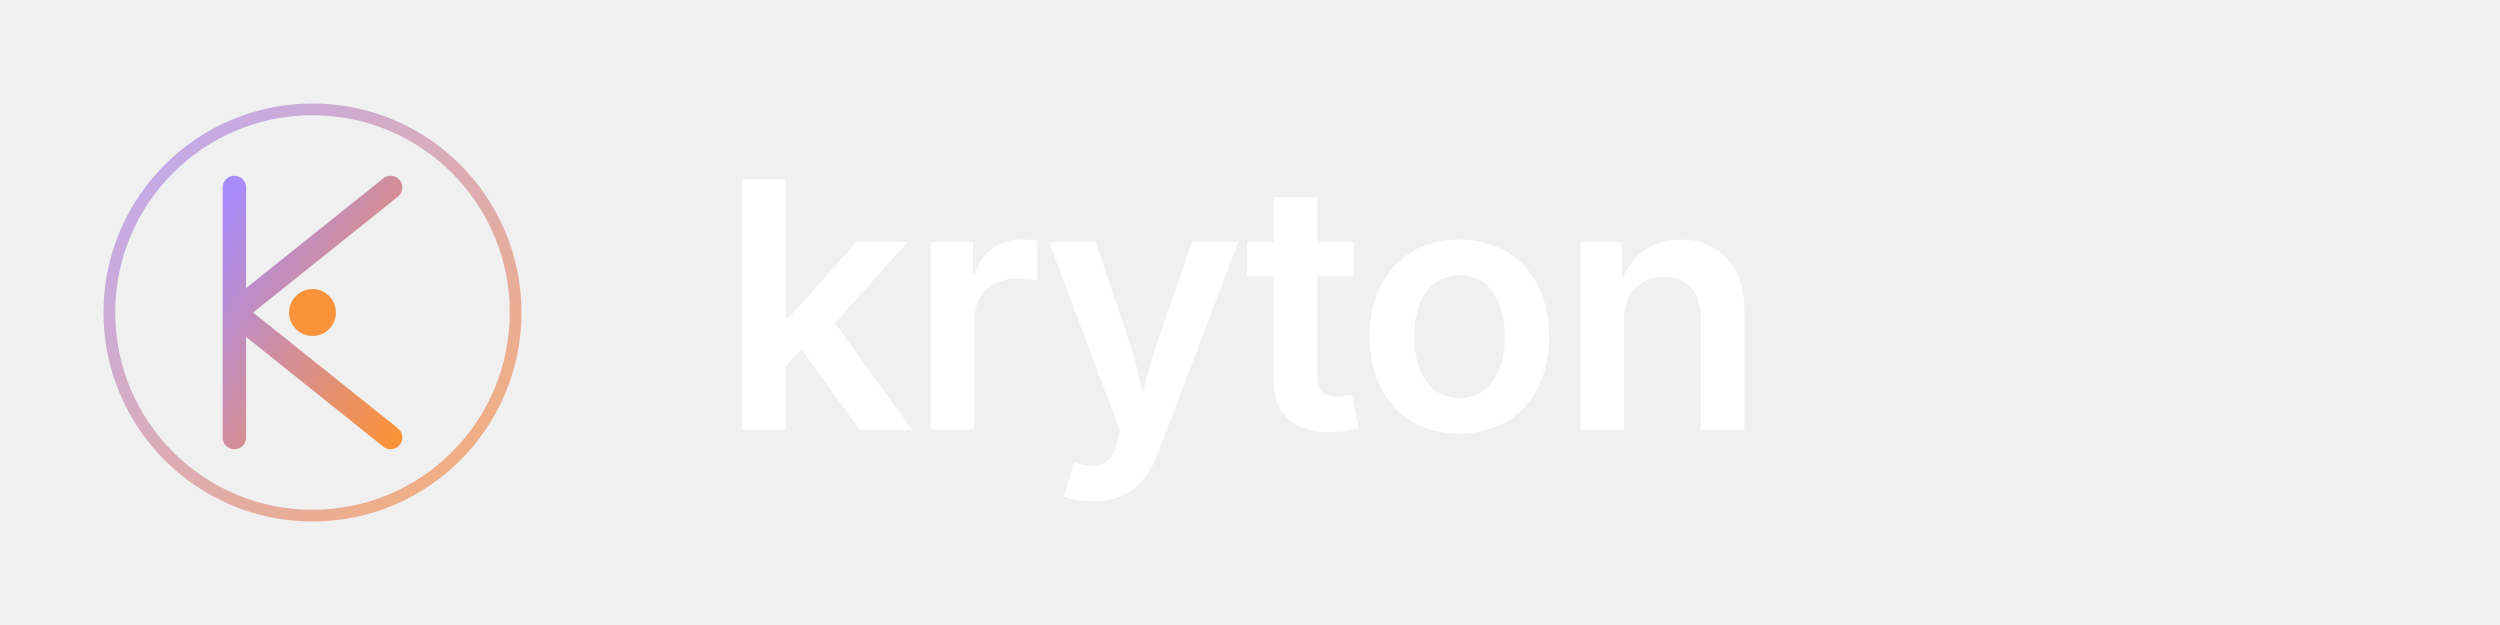
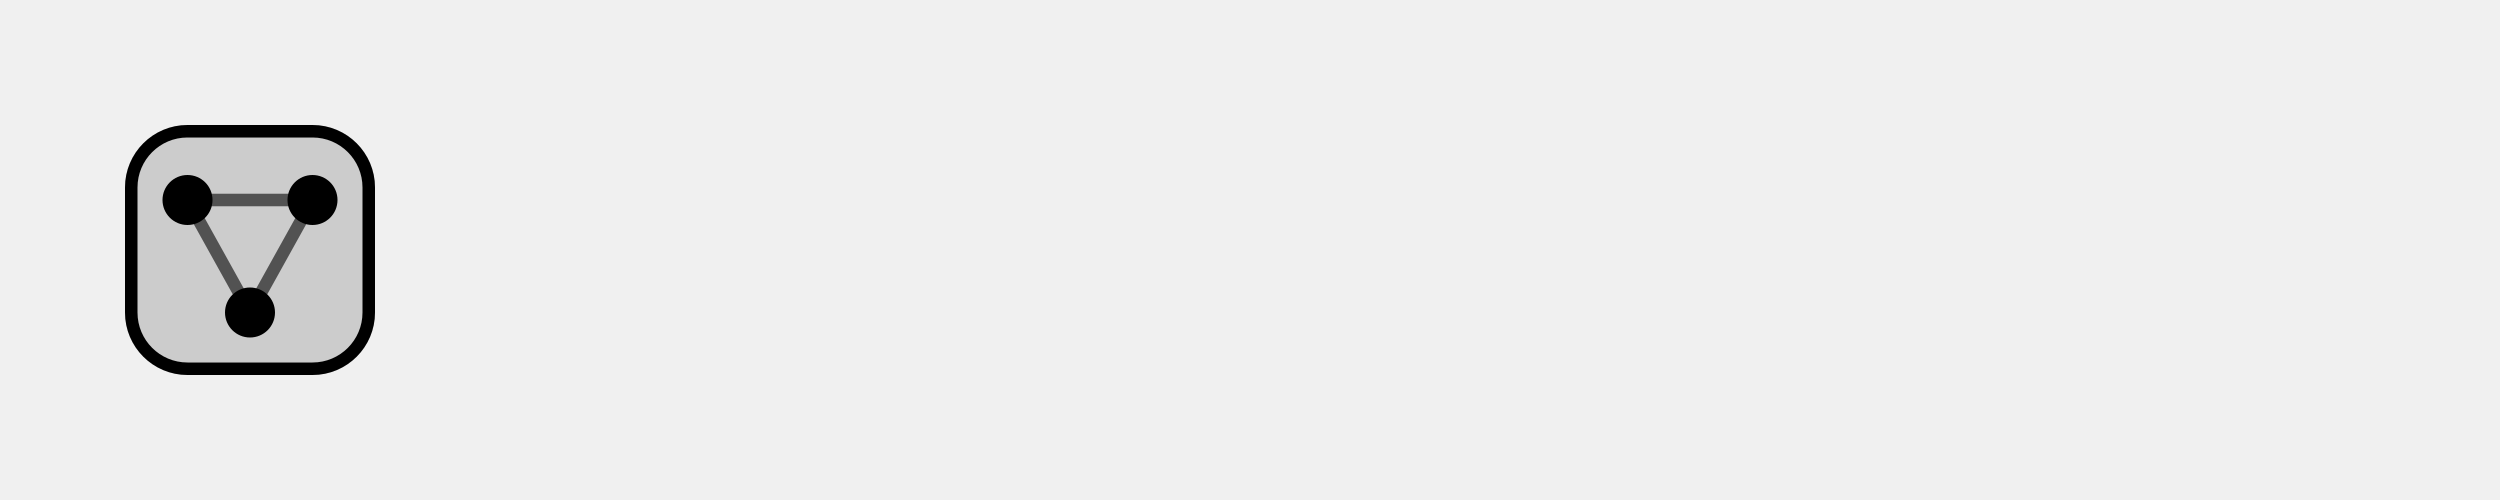
- <svg xmlns="http://www.w3.org/2000/svg" viewBox="0 0 320 80" width="320" height="80">
-   <defs>
-     <linearGradient id="kryton-gradient" x1="0%" y1="0%" x2="100%" y2="100%">
-       <stop offset="0%" stop-color="#a78bfa" />
-       <stop offset="100%" stop-color="#fb923c" />
-     </linearGradient>
-   </defs>
+ <svg xmlns="http://www.w3.org/2000/svg" width="200" height="40" viewBox="0 0 200 40" fill="none" color="oklch(0.72 0.18 295)">
  <g transform="translate(8 8)">
-     <circle cx="32" cy="32" r="26" fill="none" stroke="url(#kryton-gradient)" stroke-width="1.5" opacity="0.7" />
-     <path d="M22 16 L22 48 M22 32 L42 16 M22 32 L42 48" stroke="url(#kryton-gradient)" stroke-width="3" stroke-linecap="round" fill="none" />
-     <circle cx="32" cy="32" r="3" fill="#fb923c" />
+     <rect x="2" y="2" width="20" height="20" rx="5" fill="currentColor" opacity="0.15" />
+     <rect x="2.5" y="2.5" width="19" height="19" rx="4.5" stroke="currentColor" stroke-width="1" />
+     <circle cx="7" cy="8" r="2" fill="currentColor" />
+     <circle cx="17" cy="8" r="2" fill="currentColor" />
+     <circle cx="12" cy="17" r="2" fill="currentColor" />
+     <path d="M7 8 L17 8 M7 8 L12 17 M17 8 L12 17" stroke="currentColor" stroke-width="1" opacity="0.6" />
  </g>
-   <text x="92" y="55" font-family="Inter, system-ui, -apple-system, 'Segoe UI', sans-serif" font-size="44" font-weight="600" fill="#ffffff" letter-spacing="-0.02em">kryton</text>
+   <text x="44" y="27" font-family="'JetBrains Mono', ui-monospace, monospace" font-size="18" font-weight="600" fill="oklch(0.96 0.005 280)" letter-spacing="-0.01em">kryton</text>
</svg>
